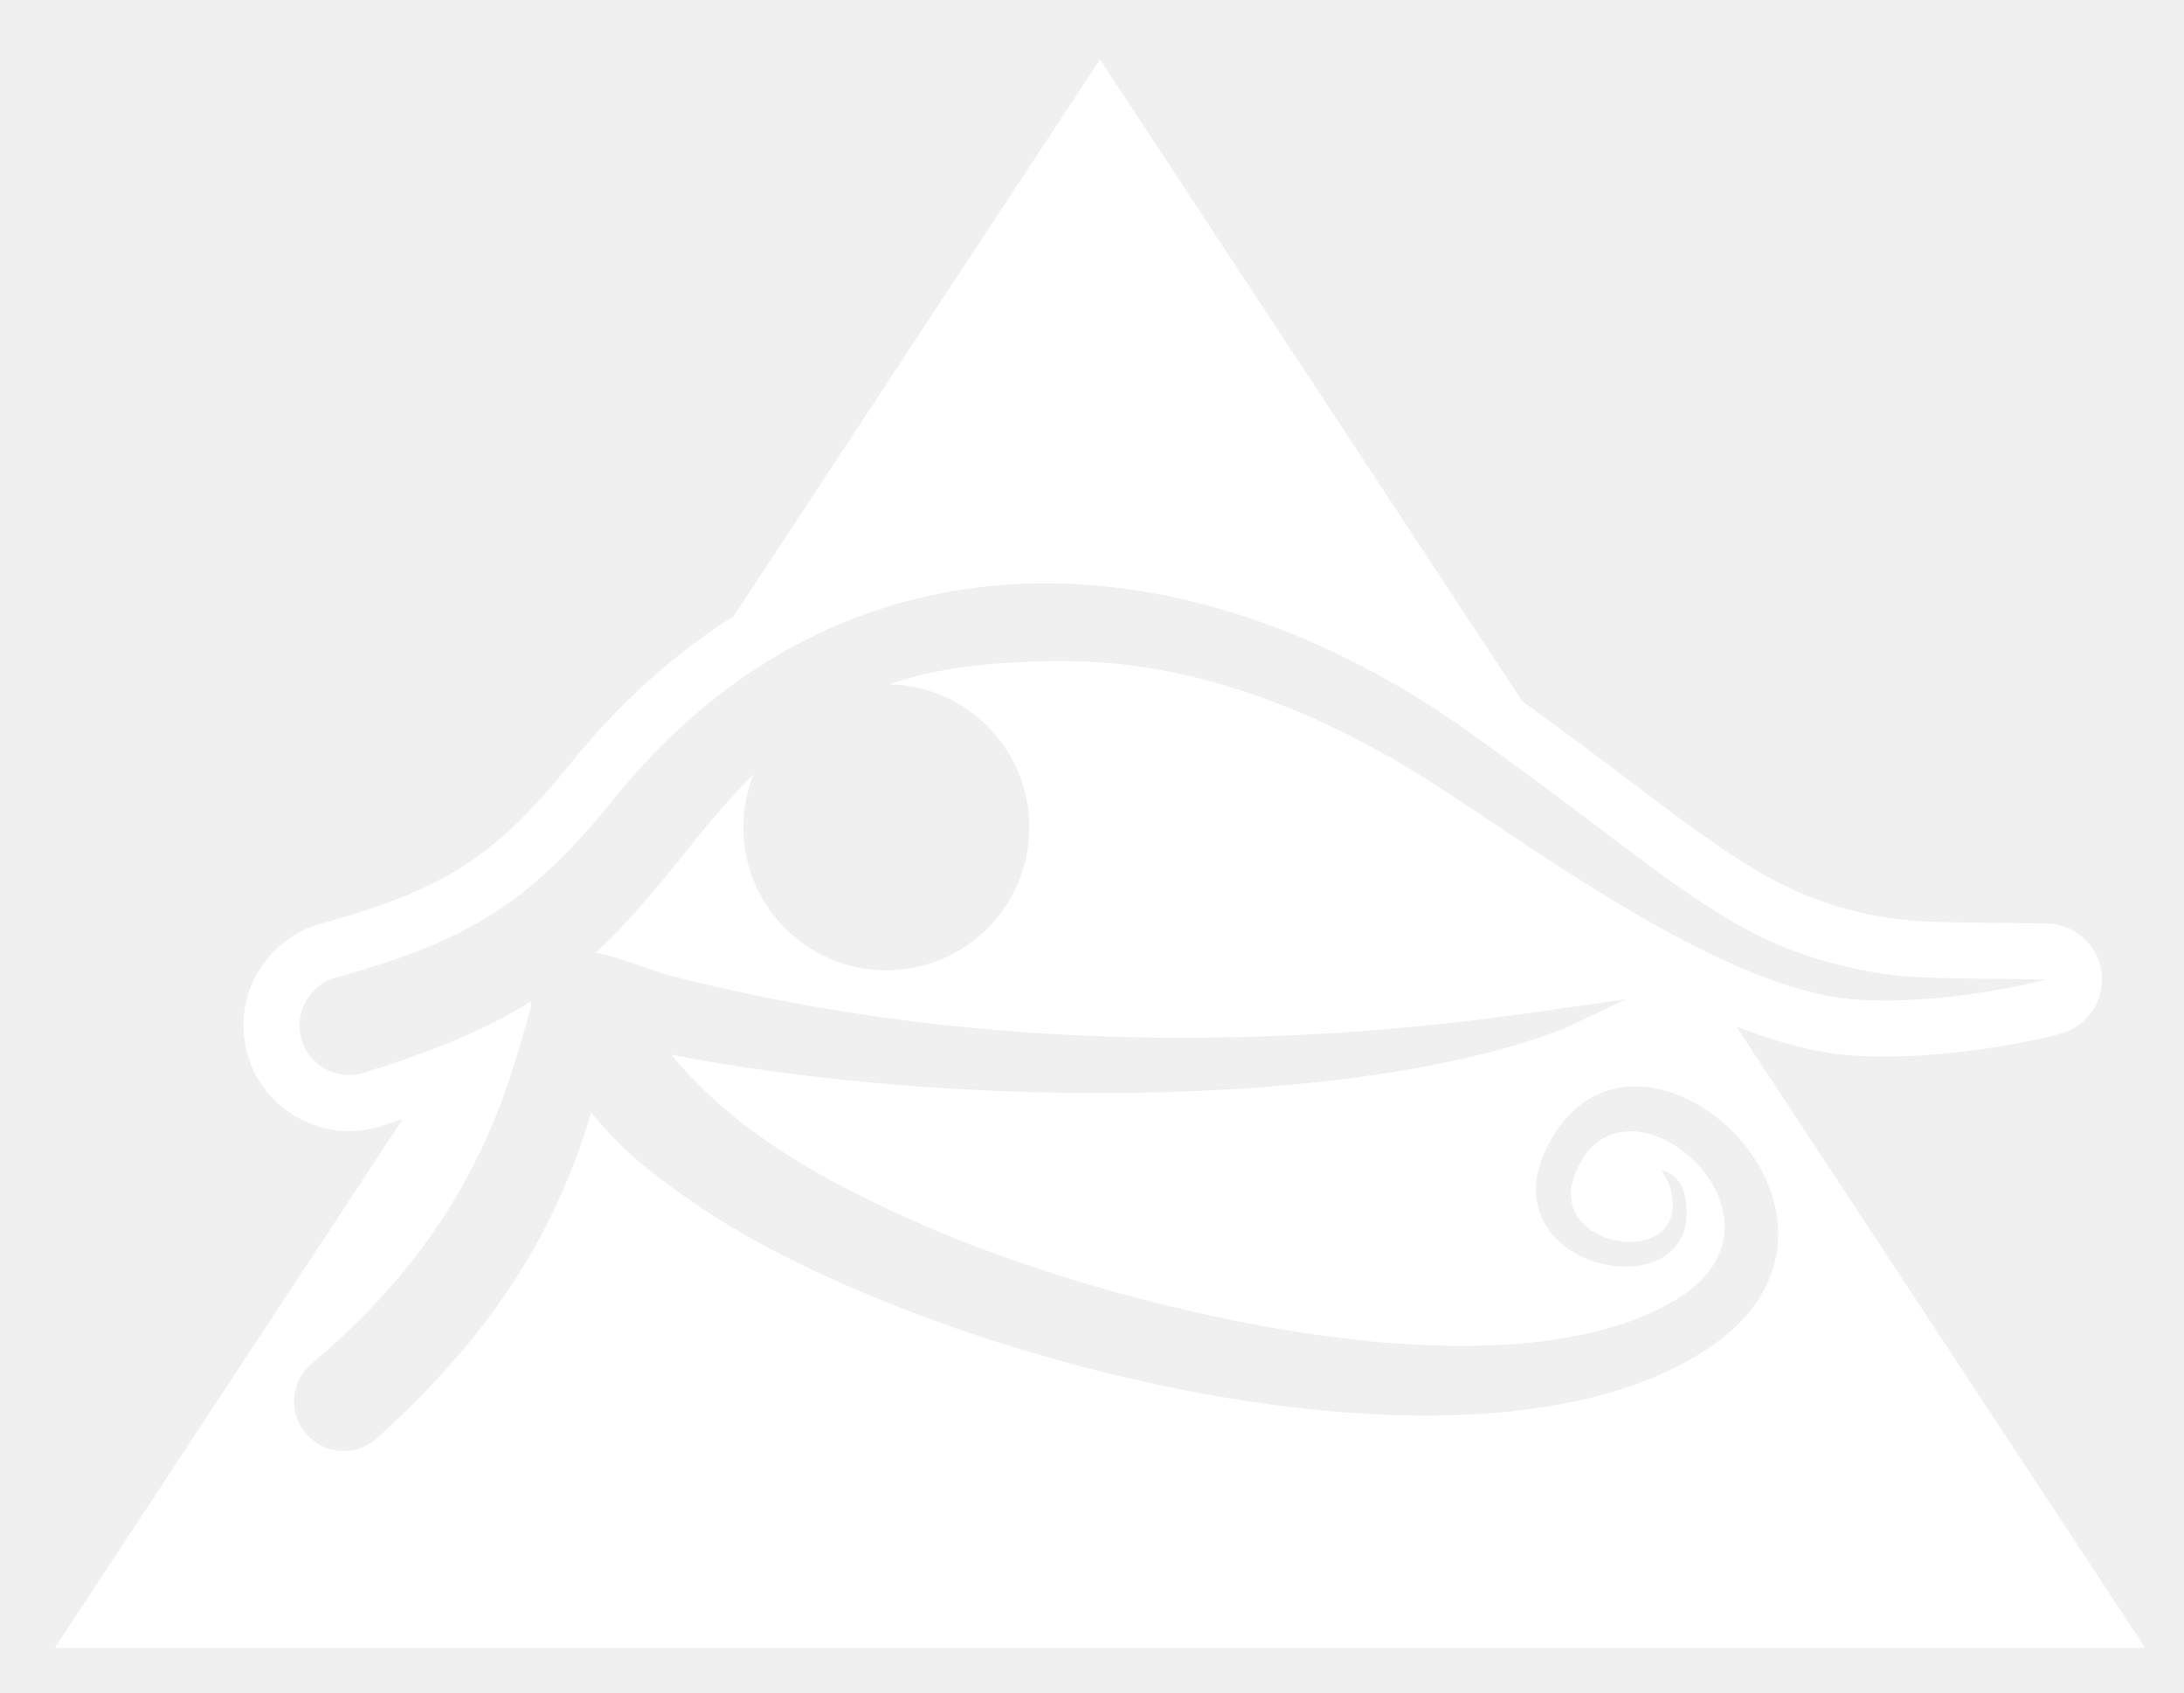
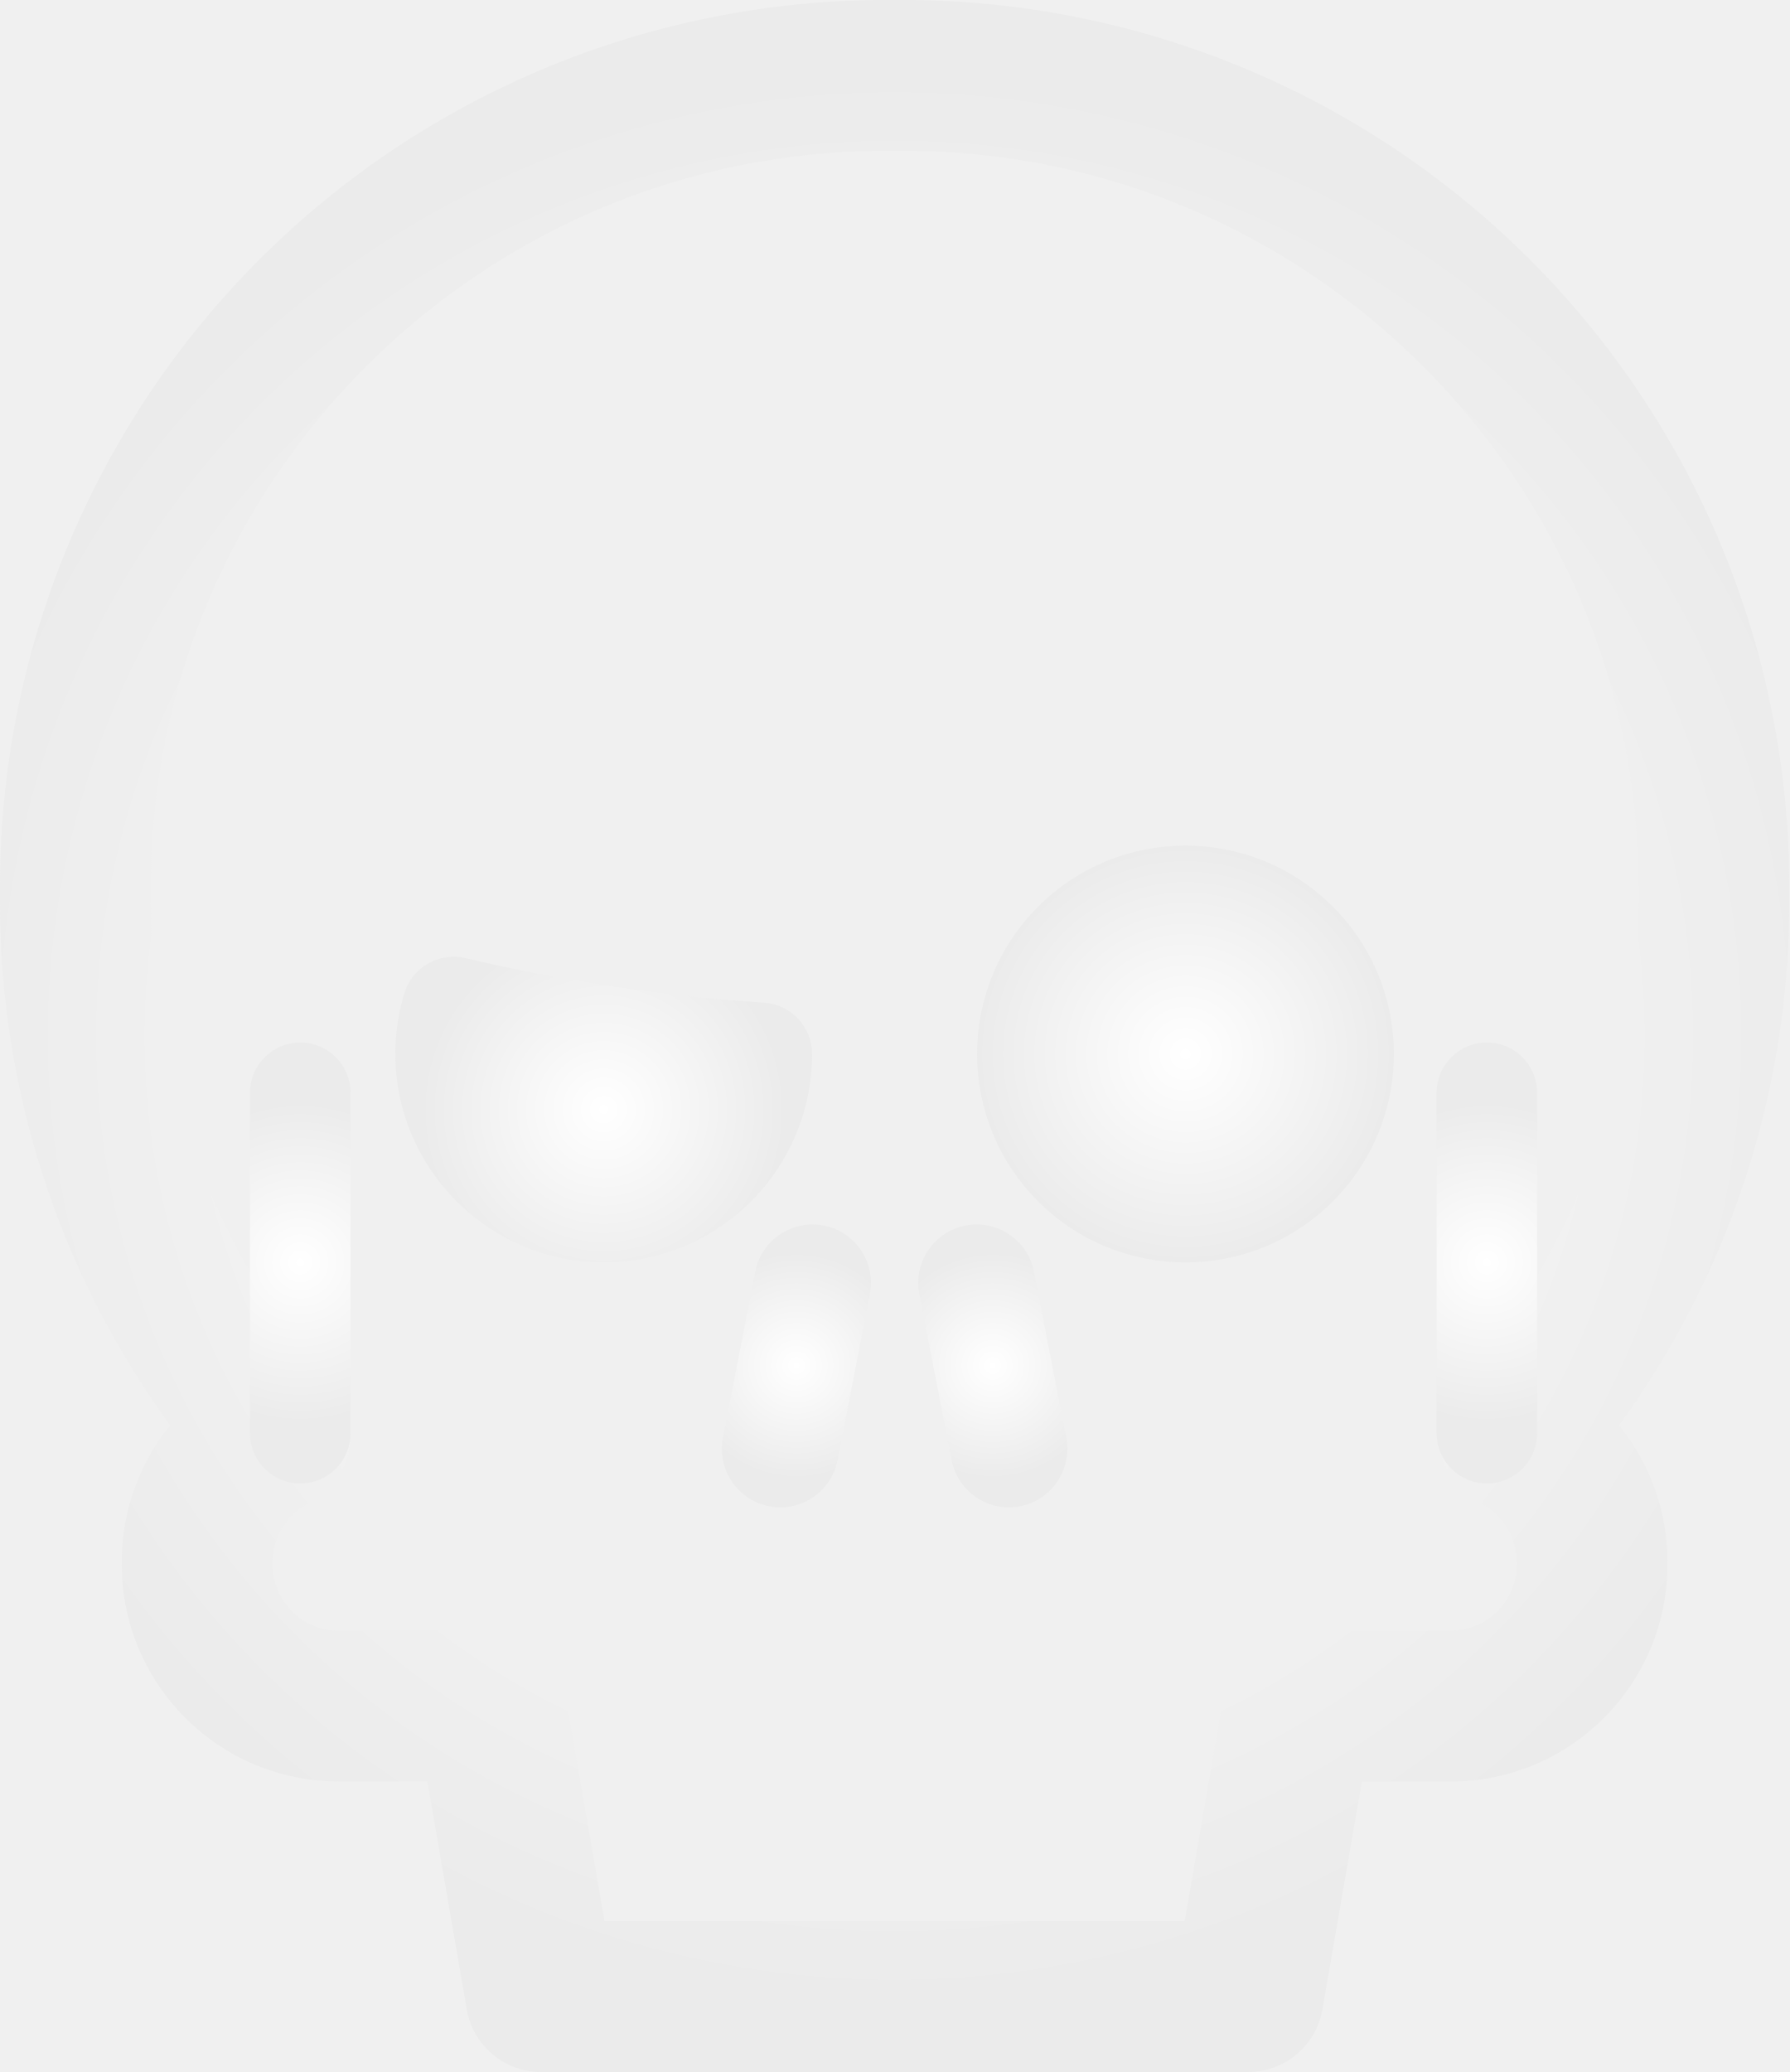
- <svg xmlns="http://www.w3.org/2000/svg" version="1.1" id="Layer_1" x="0px" y="0px" width="289px" height="224px" viewBox="0 0 289 224" enable-background="new 0 0 289 224" xml:space="preserve">
-   <path id="icon_interior" fill-rule="evenodd" clip-rule="evenodd" fill="#FFFFFF" d="M145.554,7.87l55.875,84.919  c5.886,4.24,10.558,7.768,14.646,10.853c13.508,10.198,20.365,15.378,32.667,17.625c4.067,0.744,7.905,0.78,13.978,0.836  c2.405,0.022,5.134,0.05,8.154,0.114c4.092,0.079,7.343,3.461,7.263,7.553c-0.065,3.42-2.442,6.255-5.61,7.045l0.004,0.015  c-4.22,1.06-9.158,1.963-14.181,2.491c-4.508,0.475-9.061,0.645-13.196,0.361c-4.865-0.336-10.084-1.764-15.415-3.87l54.116,82.246  H145.554H7.254L53.286,148.1c-1.084,0.354-2.197,0.706-3.343,1.059l-0.409,0.112l0.001,0.004c-3.737,0.917-7.505,0.227-10.571-1.631  c-3.069-1.859-5.427-4.876-6.344-8.609c-0.036-0.146-0.067-0.292-0.094-0.438c-0.772-3.609-0.077-7.206,1.697-10.136  c0.157-0.262,0.327-0.508,0.51-0.742c1.877-2.704,4.7-4.756,8.126-5.6l0.03-0.007c7.806-2.188,13.507-4.364,18.349-7.452  c4.844-3.089,9.161-7.313,14.259-13.631c6.592-8.167,13.853-14.614,21.578-19.481L145.554,7.87L145.554,7.87z M117.656,90.552  c6.434-2.223,14.04-3.129,24.045-3.05c16.226,0.128,33.014,6.509,48.173,16.318c14.604,9.448,38.68,27.274,55.772,28.453  c7.922,0.546,17.615-0.77,25.082-2.648c-11.682-0.251-16.969,0.097-23.322-1.066c-18.749-3.428-25.518-12.12-53.152-31.787  c-36.927-26.282-82.575-28.758-112.974,8.905c-11.208,13.889-19.409,18.841-36.648,23.646c-3.52,0.862-5.672,4.416-4.808,7.939  c0.865,3.519,4.419,5.672,7.939,4.809c9.237-2.84,16.307-5.69,22.473-9.532c0,0.226,0.01,0.451,0.035,0.678  c-2.931,10.117-7.046,28.748-28.9,47.118c-2.829,2.269-3.278,6.399-1.01,9.227c2.27,2.824,6.4,3.278,9.228,1.008  c14.52-13.032,23.545-26.258,28.656-43.378c3.622,4.611,7.82,8.097,14.512,12.613c29.254,19.742,101.869,39.341,133.071,18.769  c26.59-17.529-10.003-50.238-21.269-26.426c-7.632,16.128,20.503,21.628,18.534,6.862c-0.293-2.2-1.169-3.514-3.241-4.197  l-0.003,0.001c0.435,0.815,1.004,1.71,1.23,2.589c2.758,10.709-16.078,8.098-12.827-1.537c5.706-16.91,31.956,5.172,13.442,16.174  c-23.708,14.091-75.61,0.554-99.18-9.771c-12.644-5.539-25.101-12.162-33.641-22.688c35.4,6.891,89.006,7.669,117.999-3.411  l8.302-3.939l-9.004,1.271c-38.811,5.903-79.421,5.389-117.642-4.436c-1.87-0.48-6.077-2.242-9.699-3.03  c4.006-3.625,7.732-8.113,12.055-13.512c3.107-3.882,5.991-7.233,8.84-10.11c-0.877,2.181-1.362,4.563-1.362,7.058  c0,10.452,8.472,18.924,18.924,18.924s18.924-8.472,18.924-18.924C136.21,99.144,127.937,90.75,117.656,90.552z" />
+ <svg xmlns="http://www.w3.org/2000/svg" xmlns:xlink="http://www.w3.org/1999/xlink" viewBox="0 0 754.54 873.7">
+   <defs>
+     <style>.cls-1{fill:url(#radial-gradient);}.cls-2{fill:url(#radial-gradient-2);}.cls-3{fill:url(#radial-gradient-3);}.cls-4{fill:url(#radial-gradient-4);}.cls-5{fill:url(#radial-gradient-5);}.cls-6{fill:url(#radial-gradient-6);}.cls-7{fill:url(#radial-gradient-7);}</style>
+     <radialGradient id="radial-gradient" cx="377.27" cy="436.85" r="408.15" gradientUnits="userSpaceOnUse">
+       <stop offset="0" stop-color="#fff" />
+       <stop offset="1" stop-color="#ebebeb" />
+     </radialGradient>
+     <radialGradient id="radial-gradient-2" cx="499.94" cy="444.44" r="87.89" gradientTransform="translate(460.7 -223.34) rotate(45)" xlink:href="#radial-gradient" />
+     <radialGradient id="radial-gradient-3" cx="335.9" cy="575.81" r="47.79" xlink:href="#radial-gradient" />
+     <radialGradient id="radial-gradient-4" cx="418.65" cy="575.81" r="47.79" xlink:href="#radial-gradient" />
+     <radialGradient id="radial-gradient-5" cx="254.6" cy="467.89" r="77.06" xlink:href="#radial-gradient" />
+     <radialGradient id="radial-gradient-6" cx="126.62" cy="532.34" r="67.58" xlink:href="#radial-gradient" />
+     <radialGradient id="radial-gradient-7" cx="627.05" cy="532.34" r="67.58" xlink:href="#radial-gradient" />
+   </defs>
+   <g id="Layer_2" data-name="Layer 2">
+     <g id="Capa_1" data-name="Capa 1">
+       <path class="cls-1" d="M526.36,873.7H228.18a31.79,31.79,0,0,1-31.33-26.37l-16.63-96.14h-37.5a91.46,91.46,0,0,1-91.36-91.36v-1.21A91,91,0,0,1,71.77,601,373.63,373.63,0,0,1,0,380.73v-6.91A373.53,373.53,0,0,1,373.82,0h6.91A373.53,373.53,0,0,1,754.54,373.82v6.91A373.63,373.63,0,0,1,682.77,601a91,91,0,0,1,20.41,57.65v1.21a91.46,91.46,0,0,1-91.36,91.36H574.33l-16.64,96.14A31.79,31.79,0,0,1,526.36,873.7ZM254.94,810.11H499.6L516.23,714a31.79,31.79,0,0,1,31.33-26.38h64.26a27.81,27.81,0,0,0,27.78-27.77v-1.21a27.7,27.7,0,0,0-15.33-24.82,31.79,31.79,0,0,1-9.65-49.29A309.93,309.93,0,0,0,691,380.73v-6.91A310.22,310.22,0,0,0,380.73,63.59h-6.91A310.22,310.22,0,0,0,63.59,373.82v6.91a310,310,0,0,0,76.33,203.79,31.8,31.8,0,0,1-9.65,49.29A27.66,27.66,0,0,0,115,658.62v1.21a27.8,27.8,0,0,0,27.77,27.77H207A31.79,31.79,0,0,1,238.31,714Z" />
+       <circle class="cls-2" cx="499.94" cy="444.44" r="87.89" transform="translate(-167.84 483.69) rotate(-45)" />
+       <path class="cls-3" d="M329.08,635.63a24.67,24.67,0,0,1-24.2-29.33l13.68-70.38a24.63,24.63,0,0,1,48.35,9.4l-13.68,70.37A24.64,24.64,0,0,1,329.08,635.63Z" />
+       <path class="cls-4" d="M425.46,635.63a24.64,24.64,0,0,1-24.15-19.94l-13.68-70.37a24.63,24.63,0,0,1,48.35-9.4l13.68,70.38a24.67,24.67,0,0,1-24.2,29.33Z" />
+       <path class="cls-5" d="M170.59,418.56a87.92,87.92,0,0,0-3.86,27.58c.86,45.81,37.37,83.66,83.13,86.07a87.89,87.89,0,0,0,92.62-87.77v-.21a21.73,21.73,0,0,0-20.4-21.46A760.69,760.69,0,0,1,196.5,404.05,21.76,21.76,0,0,0,170.59,418.56Z" />
+       <path class="cls-6" d="M126.62,625.53a21.2,21.2,0,0,1-21.19-21.2v-144a21.2,21.2,0,0,1,42.39,0v144A21.2,21.2,0,0,1,126.62,625.53Z" />
+       <path class="cls-7" d="M627.05,625.53a21.2,21.2,0,0,1-21.2-21.2v-144a21.2,21.2,0,0,1,42.39,0v144A21.2,21.2,0,0,1,627.05,625.53Z" />
+     </g>
+   </g>
</svg>
